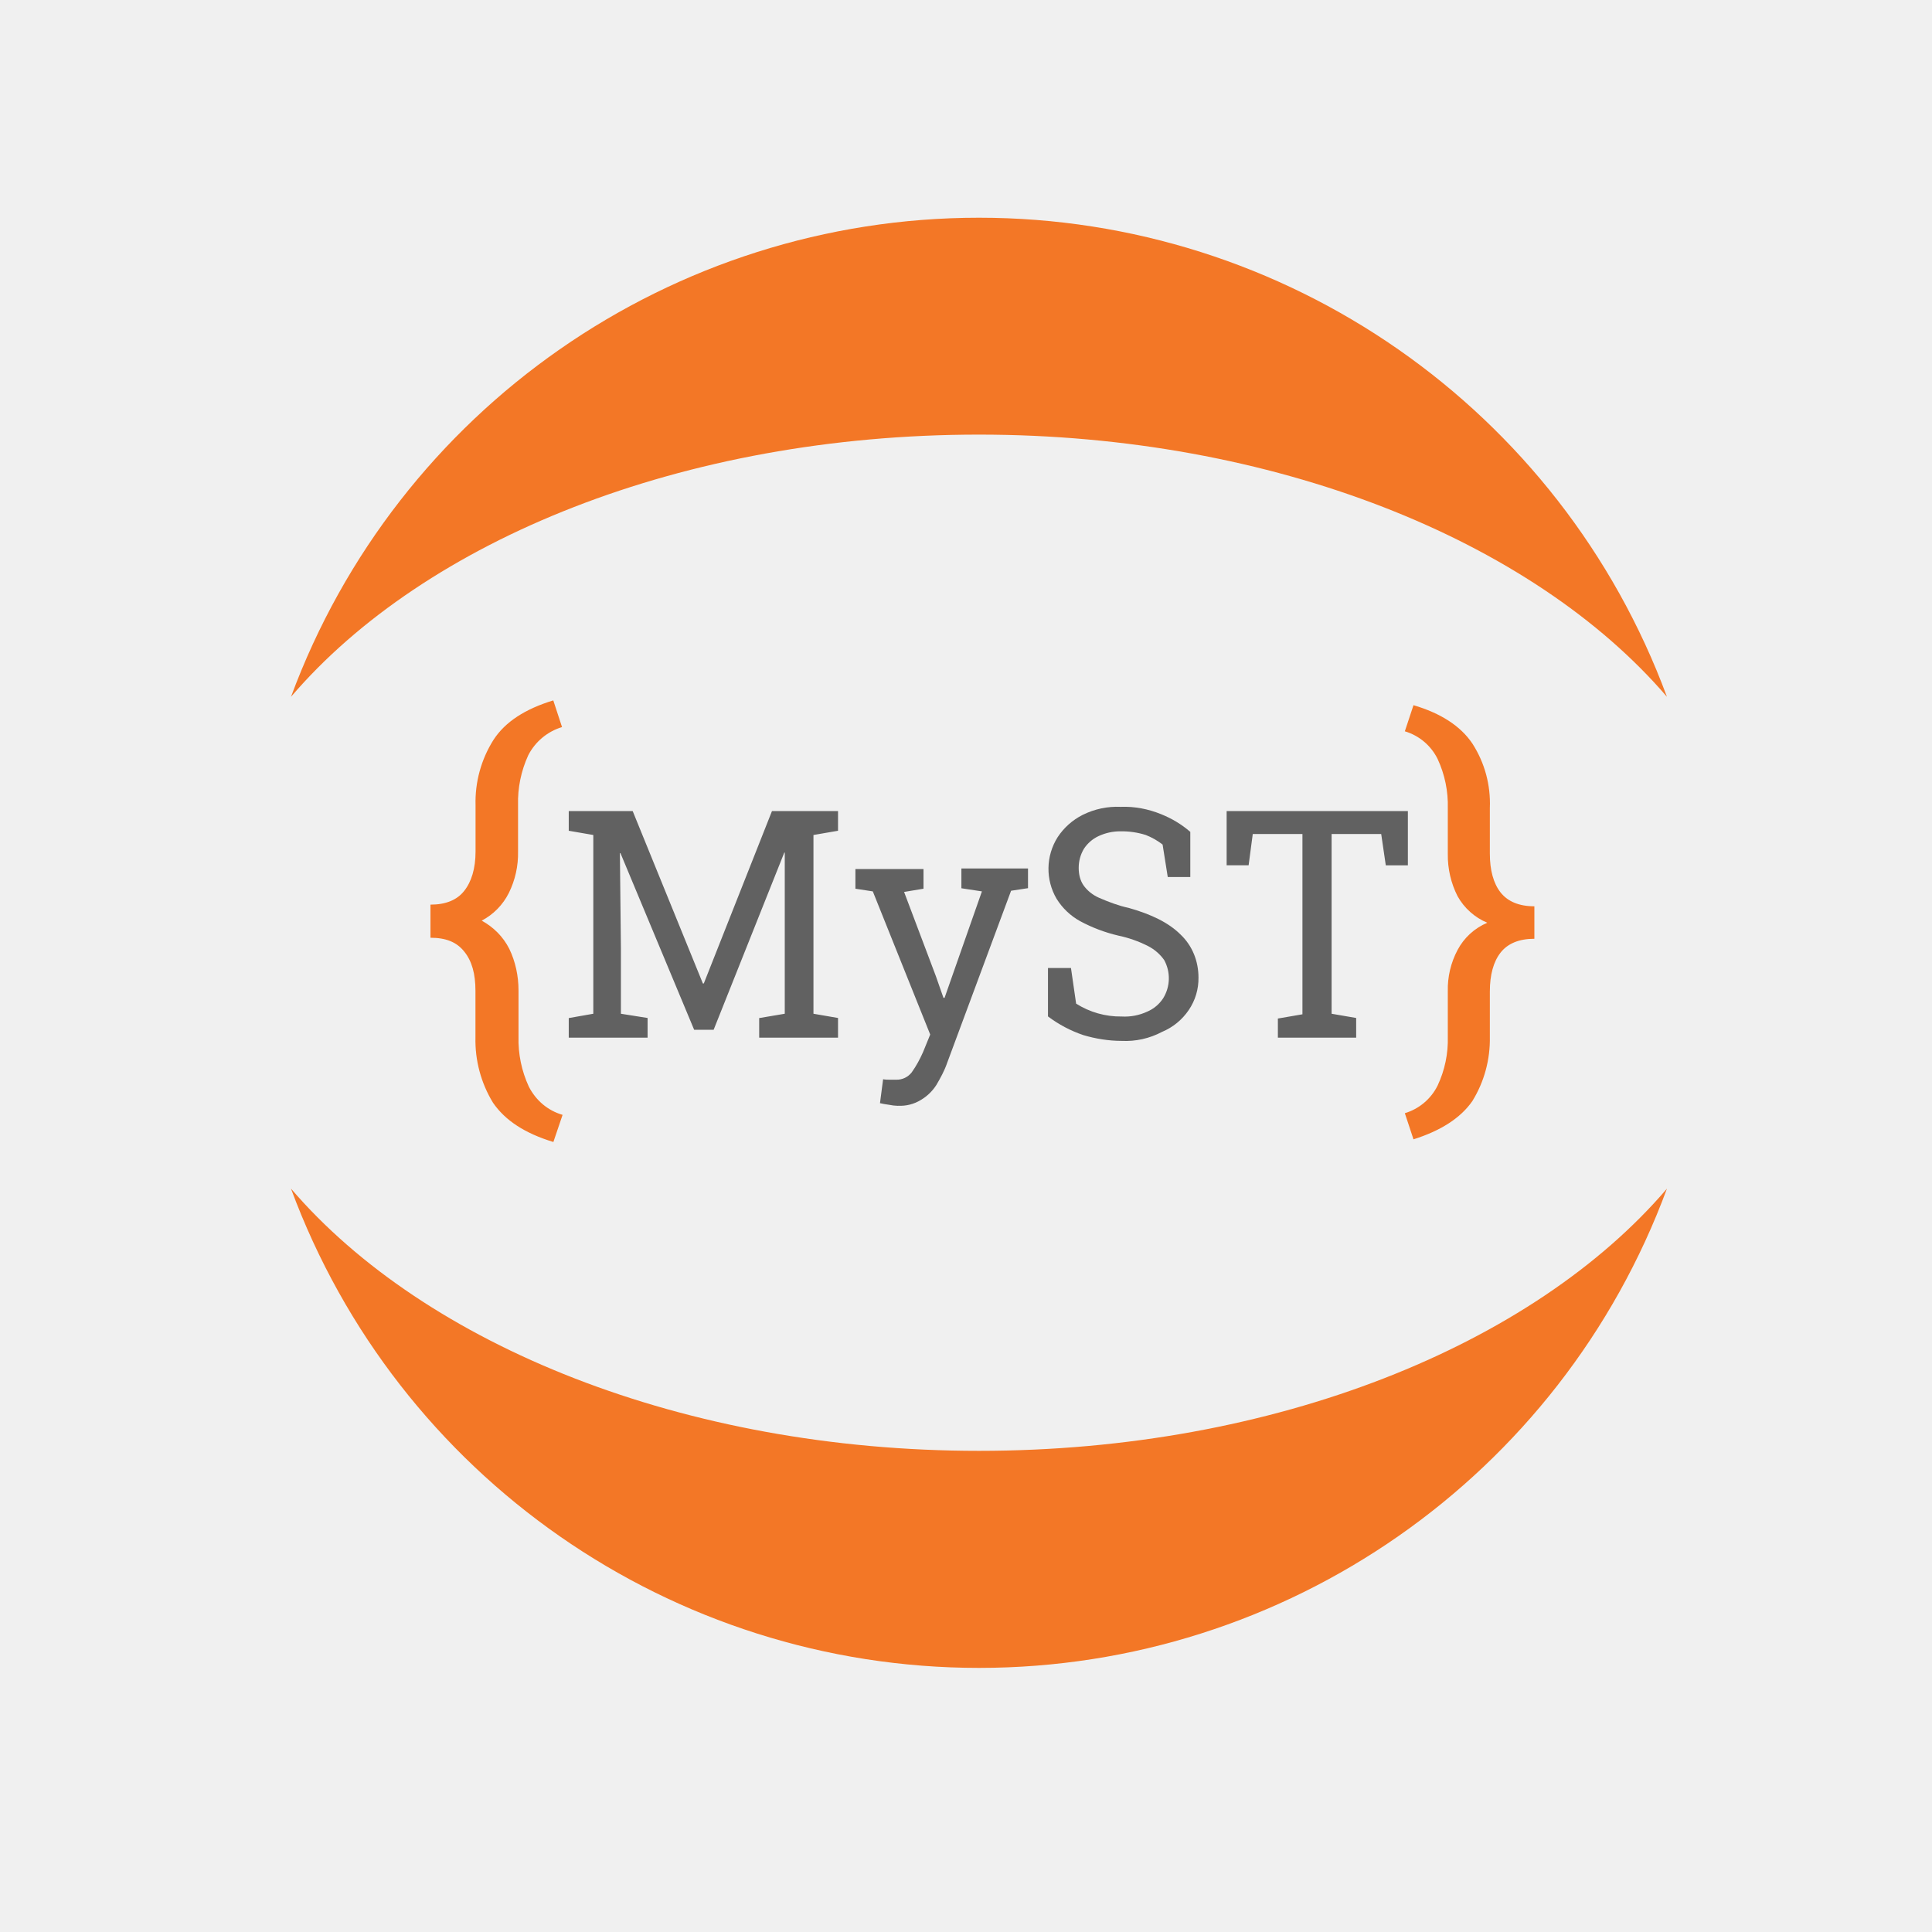
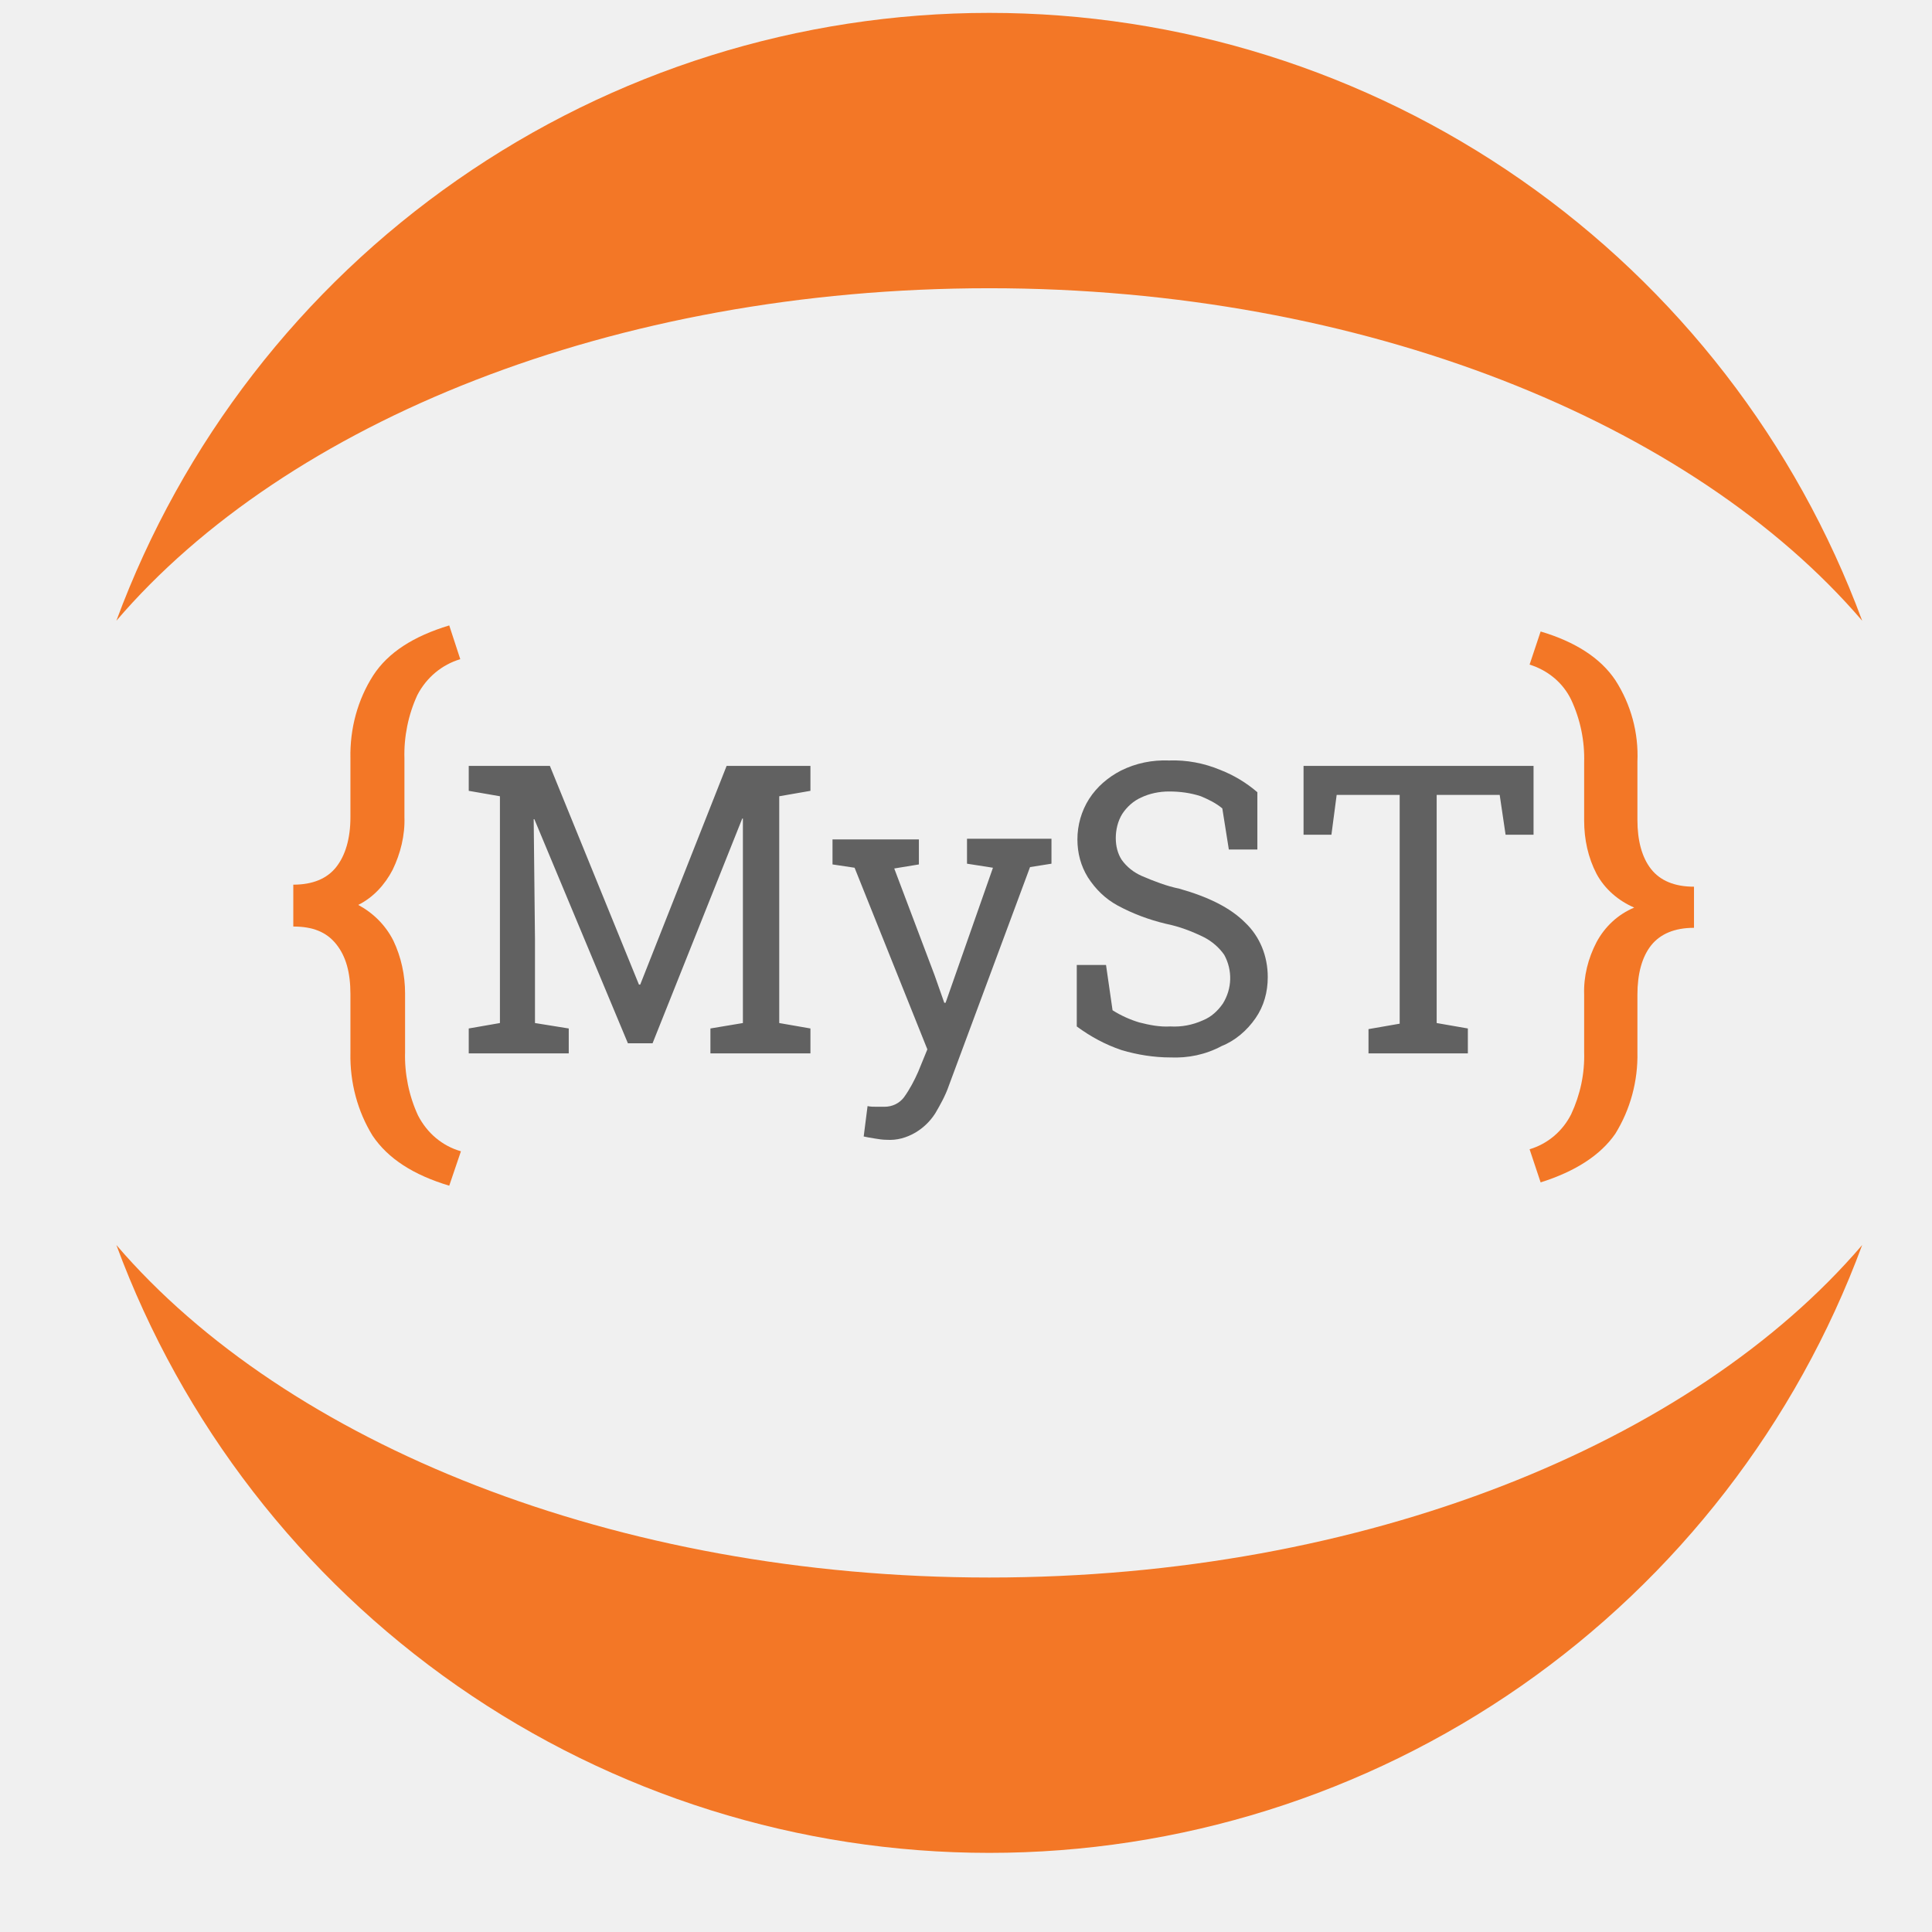
- <svg xmlns="http://www.w3.org/2000/svg" fill="none" viewBox="0 0 21 21" aria-hidden="true">
-   <path fill="#F37726" d="M10.64 15.77c-3.204 0-6.02-1.15-7.477-2.85a7.972 7.972 0 0014.956 0c-1.453 1.7-4.26 2.85-7.478 2.85zM10.64 4.724c3.206 0 6.022 1.15 7.479 2.85a7.973 7.973 0 00-14.956 0c1.457-1.703 4.259-2.85 7.478-2.85z" />
+ <svg xmlns="http://www.w3.org/2000/svg" width="21" height="21" viewBox="0 0 21 21" fill="none">
+   <path d="M10.753 17.147C6.686 17.147 3.113 15.688 1.265 13.533C1.982 15.472 3.275 17.144 4.972 18.326C6.668 19.507 8.686 20.14 10.753 20.14C12.82 20.14 14.837 19.507 16.534 18.326C18.23 17.144 19.524 15.472 20.241 13.533C18.398 15.688 14.837 17.147 10.753 17.147Z" fill="#F37726" />
+   <path d="M10.753 3.133C14.819 3.133 18.393 4.592 20.241 6.747C19.524 4.809 18.23 3.136 16.534 1.955C14.837 0.773 12.82 0.14 10.753 0.14C8.686 0.14 6.668 0.773 4.972 1.955C3.275 3.136 1.982 4.809 1.265 6.747C3.113 4.588 6.668 3.133 10.753 3.133Z" fill="#F37726" />
  <g clip-path="url(#clip0_11_986)">
-     <path fill="#616161" d="M6.182 11.28v-.214l.267-.047V9.076l-.267-.046v-.214h.695l.763 1.874h.01l.741-1.874h.718v.214l-.267.046v1.943l.267.046v.214h-.857v-.213l.278-.047V9.267h-.005l-.768 1.926h-.212l-.801-1.92h-.006l.011 1.03v.716l.29.046v.214h-.857zm3.578.74a.59.59 0 01-.1-.012 1.01 1.01 0 01-.095-.017l.034-.26c.028.005.05.005.078.005h.066a.206.206 0 00.167-.08c.05-.07.09-.145.123-.22l.078-.191-.624-1.556-.189-.029v-.214h.74v.214l-.211.035.345.914.083.237h.012l.406-1.157-.223-.034V9.44h.724v.214l-.184.028-.696 1.874c-.027.08-.072.162-.116.237a.505.505 0 01-.167.162.429.429 0 01-.25.064zm2.432-.706c-.139 0-.284-.023-.417-.063a1.366 1.366 0 01-.384-.203v-.526h.25l.056.387a.9.9 0 00.495.14.583.583 0 00.278-.053.388.388 0 00.173-.145.413.413 0 00.011-.416.486.486 0 00-.172-.15 1.31 1.31 0 00-.329-.116 1.694 1.694 0 01-.412-.156.699.699 0 01-.256-.243.644.644 0 01.011-.67.705.705 0 01.273-.243.841.841 0 01.412-.087c.15-.006.3.023.44.08.117.047.222.11.317.192v.491h-.245l-.056-.353a.724.724 0 00-.183-.104.867.867 0 00-.273-.04.558.558 0 00-.24.052.384.384 0 00-.16.139.402.402 0 00-.056.208c0 .07.016.133.05.185.044.063.105.11.172.139.106.046.212.086.323.11.245.069.434.161.562.289.128.121.195.289.195.468a.61.61 0 01-.106.353.653.653 0 01-.29.237.846.846 0 01-.439.098zm1.698-.035v-.208l.267-.046v-1.96h-.54l-.045.34h-.239v-.589h1.97v.59h-.24l-.05-.341h-.539v1.954l.267.046v.214h-.851z" />
-     <path fill="#F37726" d="M6.015 12.413c-.306-.093-.523-.232-.657-.428a1.307 1.307 0 01-.19-.711v-.503c0-.186-.038-.324-.122-.428-.083-.104-.2-.15-.367-.15v-.36c.167 0 .29-.051.367-.15.078-.098.123-.242.123-.427v-.504a1.266 1.266 0 01.195-.71c.128-.197.345-.336.65-.429l.095.29a.612.612 0 00-.367.306 1.22 1.22 0 00-.111.543v.504a.97.97 0 01-.1.45.687.687 0 01-.295.301c.128.07.233.174.3.307.067.139.1.295.1.45v.504a1.22 1.22 0 00.112.543c.077.15.205.26.367.307l-.1.295zM15.364 12.384l-.094-.284a.585.585 0 00.356-.3 1.17 1.17 0 00.111-.532v-.492a.911.911 0 01.106-.45.652.652 0 01.323-.296.664.664 0 01-.323-.289.982.982 0 01-.106-.457v-.497a1.195 1.195 0 00-.111-.538.582.582 0 00-.356-.3l.094-.284c.295.087.512.226.64.417.134.208.2.45.19.7v.497c0 .179.039.323.117.422.078.098.2.15.367.15v.353c-.167 0-.29.052-.367.15-.078.099-.117.243-.117.422v.492c.005.248-.061.491-.19.7-.128.185-.345.323-.64.416z" />
+     <path d="M5.095 11.45V11.179L5.434 11.12V8.655L5.095 8.596V8.325H5.977L6.945 10.702H6.959L7.898 8.325H8.809V8.596L8.47 8.655V11.12L8.809 11.179V11.45H7.722V11.179L8.075 11.12V8.897H8.068L7.093 11.34H6.825L5.808 8.904H5.801L5.815 10.21V11.12L6.182 11.179V11.45H5.095ZM9.635 12.389C9.593 12.389 9.55 12.382 9.508 12.375C9.459 12.367 9.416 12.36 9.388 12.353L9.43 12.023C9.466 12.03 9.494 12.03 9.529 12.03C9.572 12.03 9.6 12.03 9.614 12.03C9.699 12.03 9.776 11.993 9.826 11.927C9.889 11.839 9.939 11.744 9.981 11.648L10.08 11.406L9.289 9.432L9.049 9.396V9.124H9.988V9.396L9.72 9.44L10.158 10.599L10.264 10.9H10.278L10.793 9.432L10.511 9.388V9.117H11.429V9.388L11.196 9.425L10.313 11.802C10.278 11.905 10.221 12.008 10.165 12.103C10.108 12.191 10.038 12.257 9.953 12.309C9.854 12.367 9.748 12.397 9.635 12.389ZM12.721 11.494C12.545 11.494 12.361 11.465 12.191 11.414C12.015 11.355 11.853 11.267 11.704 11.157V10.489H12.022L12.093 10.981C12.184 11.039 12.283 11.083 12.382 11.113C12.495 11.142 12.608 11.164 12.721 11.157C12.841 11.164 12.961 11.142 13.074 11.091C13.166 11.054 13.237 10.988 13.293 10.907C13.392 10.746 13.399 10.548 13.307 10.379C13.251 10.298 13.173 10.232 13.088 10.188C12.954 10.122 12.82 10.071 12.672 10.041C12.488 9.997 12.312 9.931 12.149 9.843C12.015 9.77 11.909 9.667 11.824 9.535C11.747 9.41 11.711 9.271 11.711 9.124C11.711 8.97 11.754 8.816 11.838 8.684C11.923 8.552 12.043 8.449 12.184 8.376C12.347 8.295 12.523 8.259 12.707 8.266C12.898 8.259 13.088 8.295 13.265 8.369C13.413 8.427 13.547 8.508 13.667 8.611V9.234H13.357L13.286 8.787C13.215 8.728 13.138 8.691 13.053 8.655C12.94 8.618 12.827 8.603 12.707 8.603C12.601 8.603 12.495 8.625 12.403 8.669C12.319 8.706 12.248 8.772 12.199 8.846C12.149 8.926 12.128 9.022 12.128 9.11C12.128 9.198 12.149 9.278 12.191 9.344C12.248 9.425 12.326 9.484 12.41 9.521C12.545 9.579 12.679 9.631 12.82 9.66C13.131 9.748 13.371 9.865 13.533 10.027C13.696 10.181 13.78 10.394 13.78 10.621C13.78 10.783 13.738 10.937 13.646 11.069C13.554 11.201 13.427 11.311 13.279 11.37C13.102 11.465 12.912 11.502 12.721 11.494ZM14.875 11.45V11.186L15.214 11.127V8.64H14.529L14.472 9.073H14.169V8.325H16.669V9.073H16.365L16.301 8.64H15.616V11.12L15.955 11.179V11.45H14.875Z" fill="#616161" />
+     <path d="M4.883 12.888C4.494 12.771 4.219 12.595 4.05 12.345C3.887 12.081 3.802 11.766 3.809 11.443V10.805C3.809 10.57 3.76 10.394 3.654 10.262C3.548 10.13 3.4 10.071 3.188 10.071V9.616C3.4 9.616 3.555 9.55 3.654 9.425C3.753 9.3 3.809 9.117 3.809 8.882V8.244C3.802 7.921 3.887 7.606 4.057 7.341C4.219 7.092 4.494 6.916 4.883 6.798L5.003 7.165C4.805 7.224 4.636 7.363 4.537 7.554C4.438 7.767 4.389 8.009 4.396 8.244V8.882C4.403 9.08 4.353 9.278 4.268 9.454C4.184 9.616 4.057 9.755 3.894 9.836C4.057 9.924 4.191 10.056 4.276 10.225C4.36 10.401 4.403 10.599 4.403 10.797V11.435C4.396 11.67 4.445 11.912 4.544 12.125C4.643 12.316 4.805 12.455 5.01 12.514L4.883 12.888Z" fill="#F37726" />
+     <path d="M16.746 12.852L16.626 12.492C16.824 12.433 16.986 12.294 17.078 12.111C17.177 11.898 17.226 11.67 17.219 11.435V10.812C17.212 10.614 17.262 10.416 17.354 10.24C17.445 10.071 17.587 9.939 17.763 9.865C17.594 9.792 17.445 9.667 17.354 9.499C17.262 9.322 17.219 9.124 17.219 8.919V8.288C17.226 8.053 17.177 7.818 17.078 7.606C16.986 7.415 16.817 7.283 16.626 7.224L16.746 6.864C17.12 6.975 17.396 7.151 17.558 7.393C17.728 7.657 17.812 7.965 17.798 8.281V8.912C17.798 9.139 17.848 9.322 17.947 9.447C18.046 9.572 18.201 9.638 18.413 9.638V10.085C18.201 10.085 18.046 10.152 17.947 10.276C17.848 10.401 17.798 10.584 17.798 10.812V11.435C17.805 11.751 17.721 12.059 17.558 12.323C17.396 12.558 17.12 12.734 16.746 12.852Z" fill="#F37726" />
  </g>
  <defs>
    <clipPath id="clip0_11_986">
-       <path fill="#fff" d="M0 0h11.999v4.8H0z" transform="translate(4.68 7.613)" />
+       <rect width="15.225" height="6.09" fill="white" transform="translate(3.18805 6.79843)" />
    </clipPath>
  </defs>
</svg>
